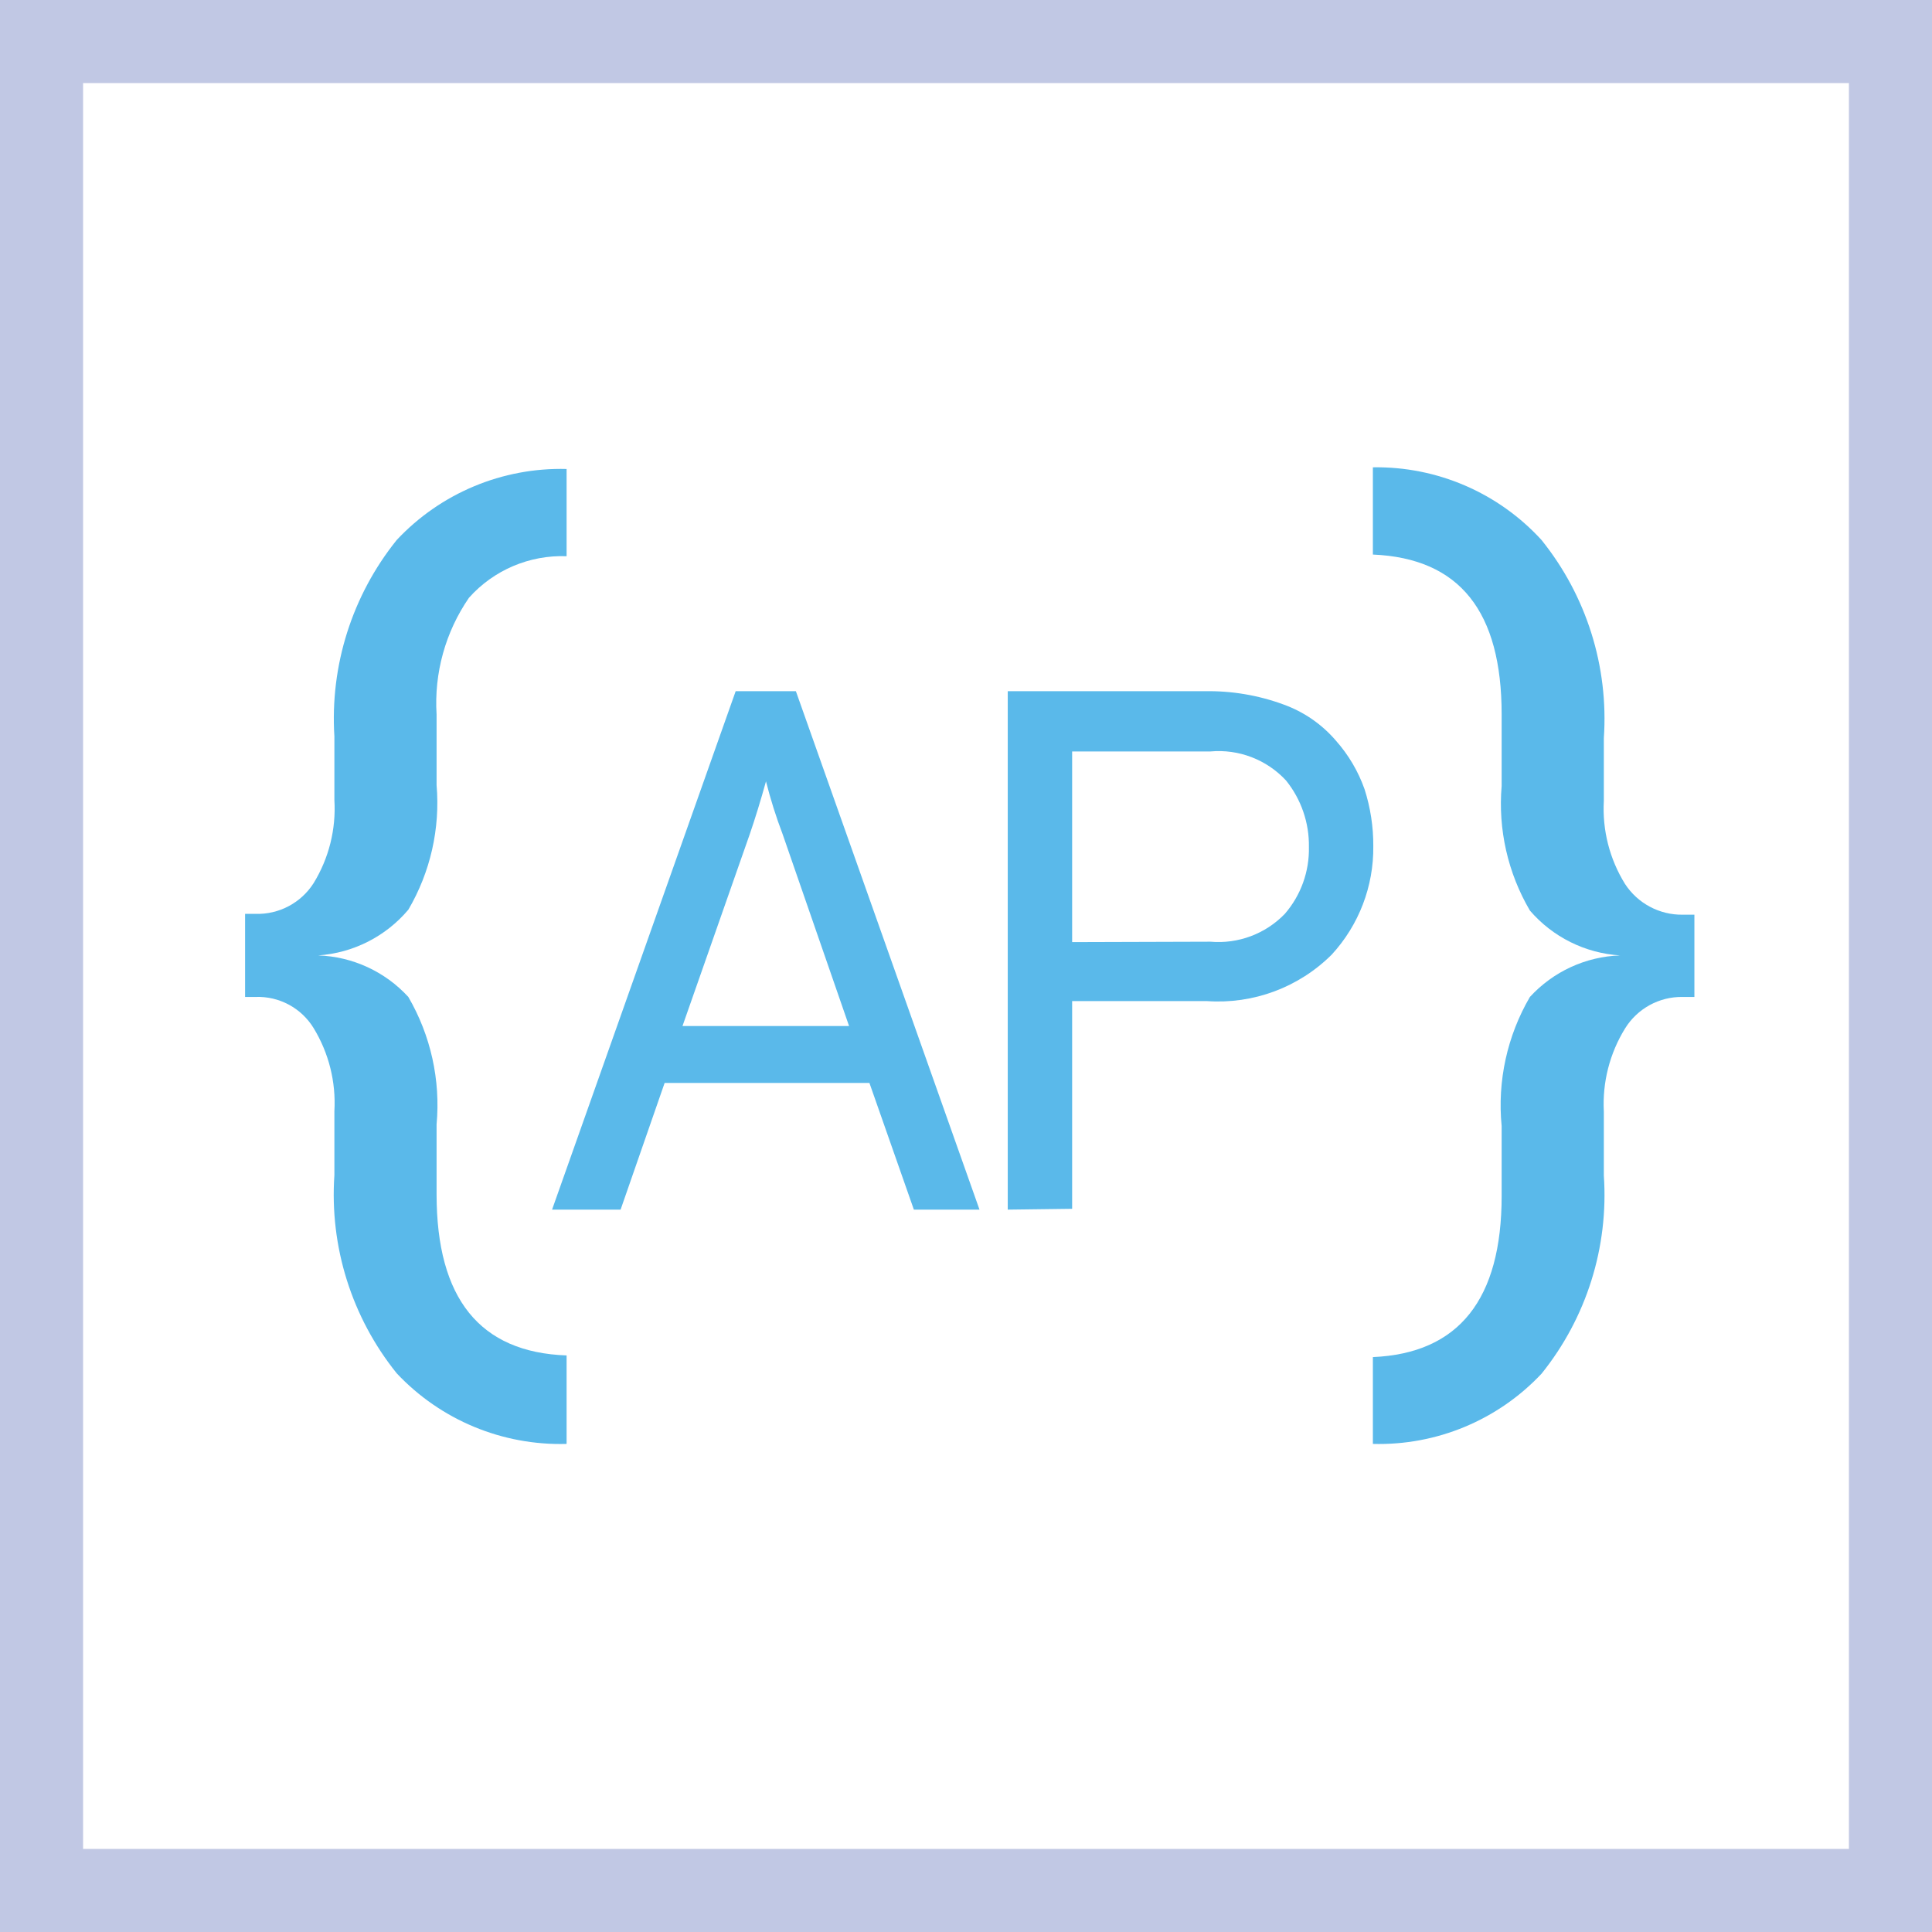
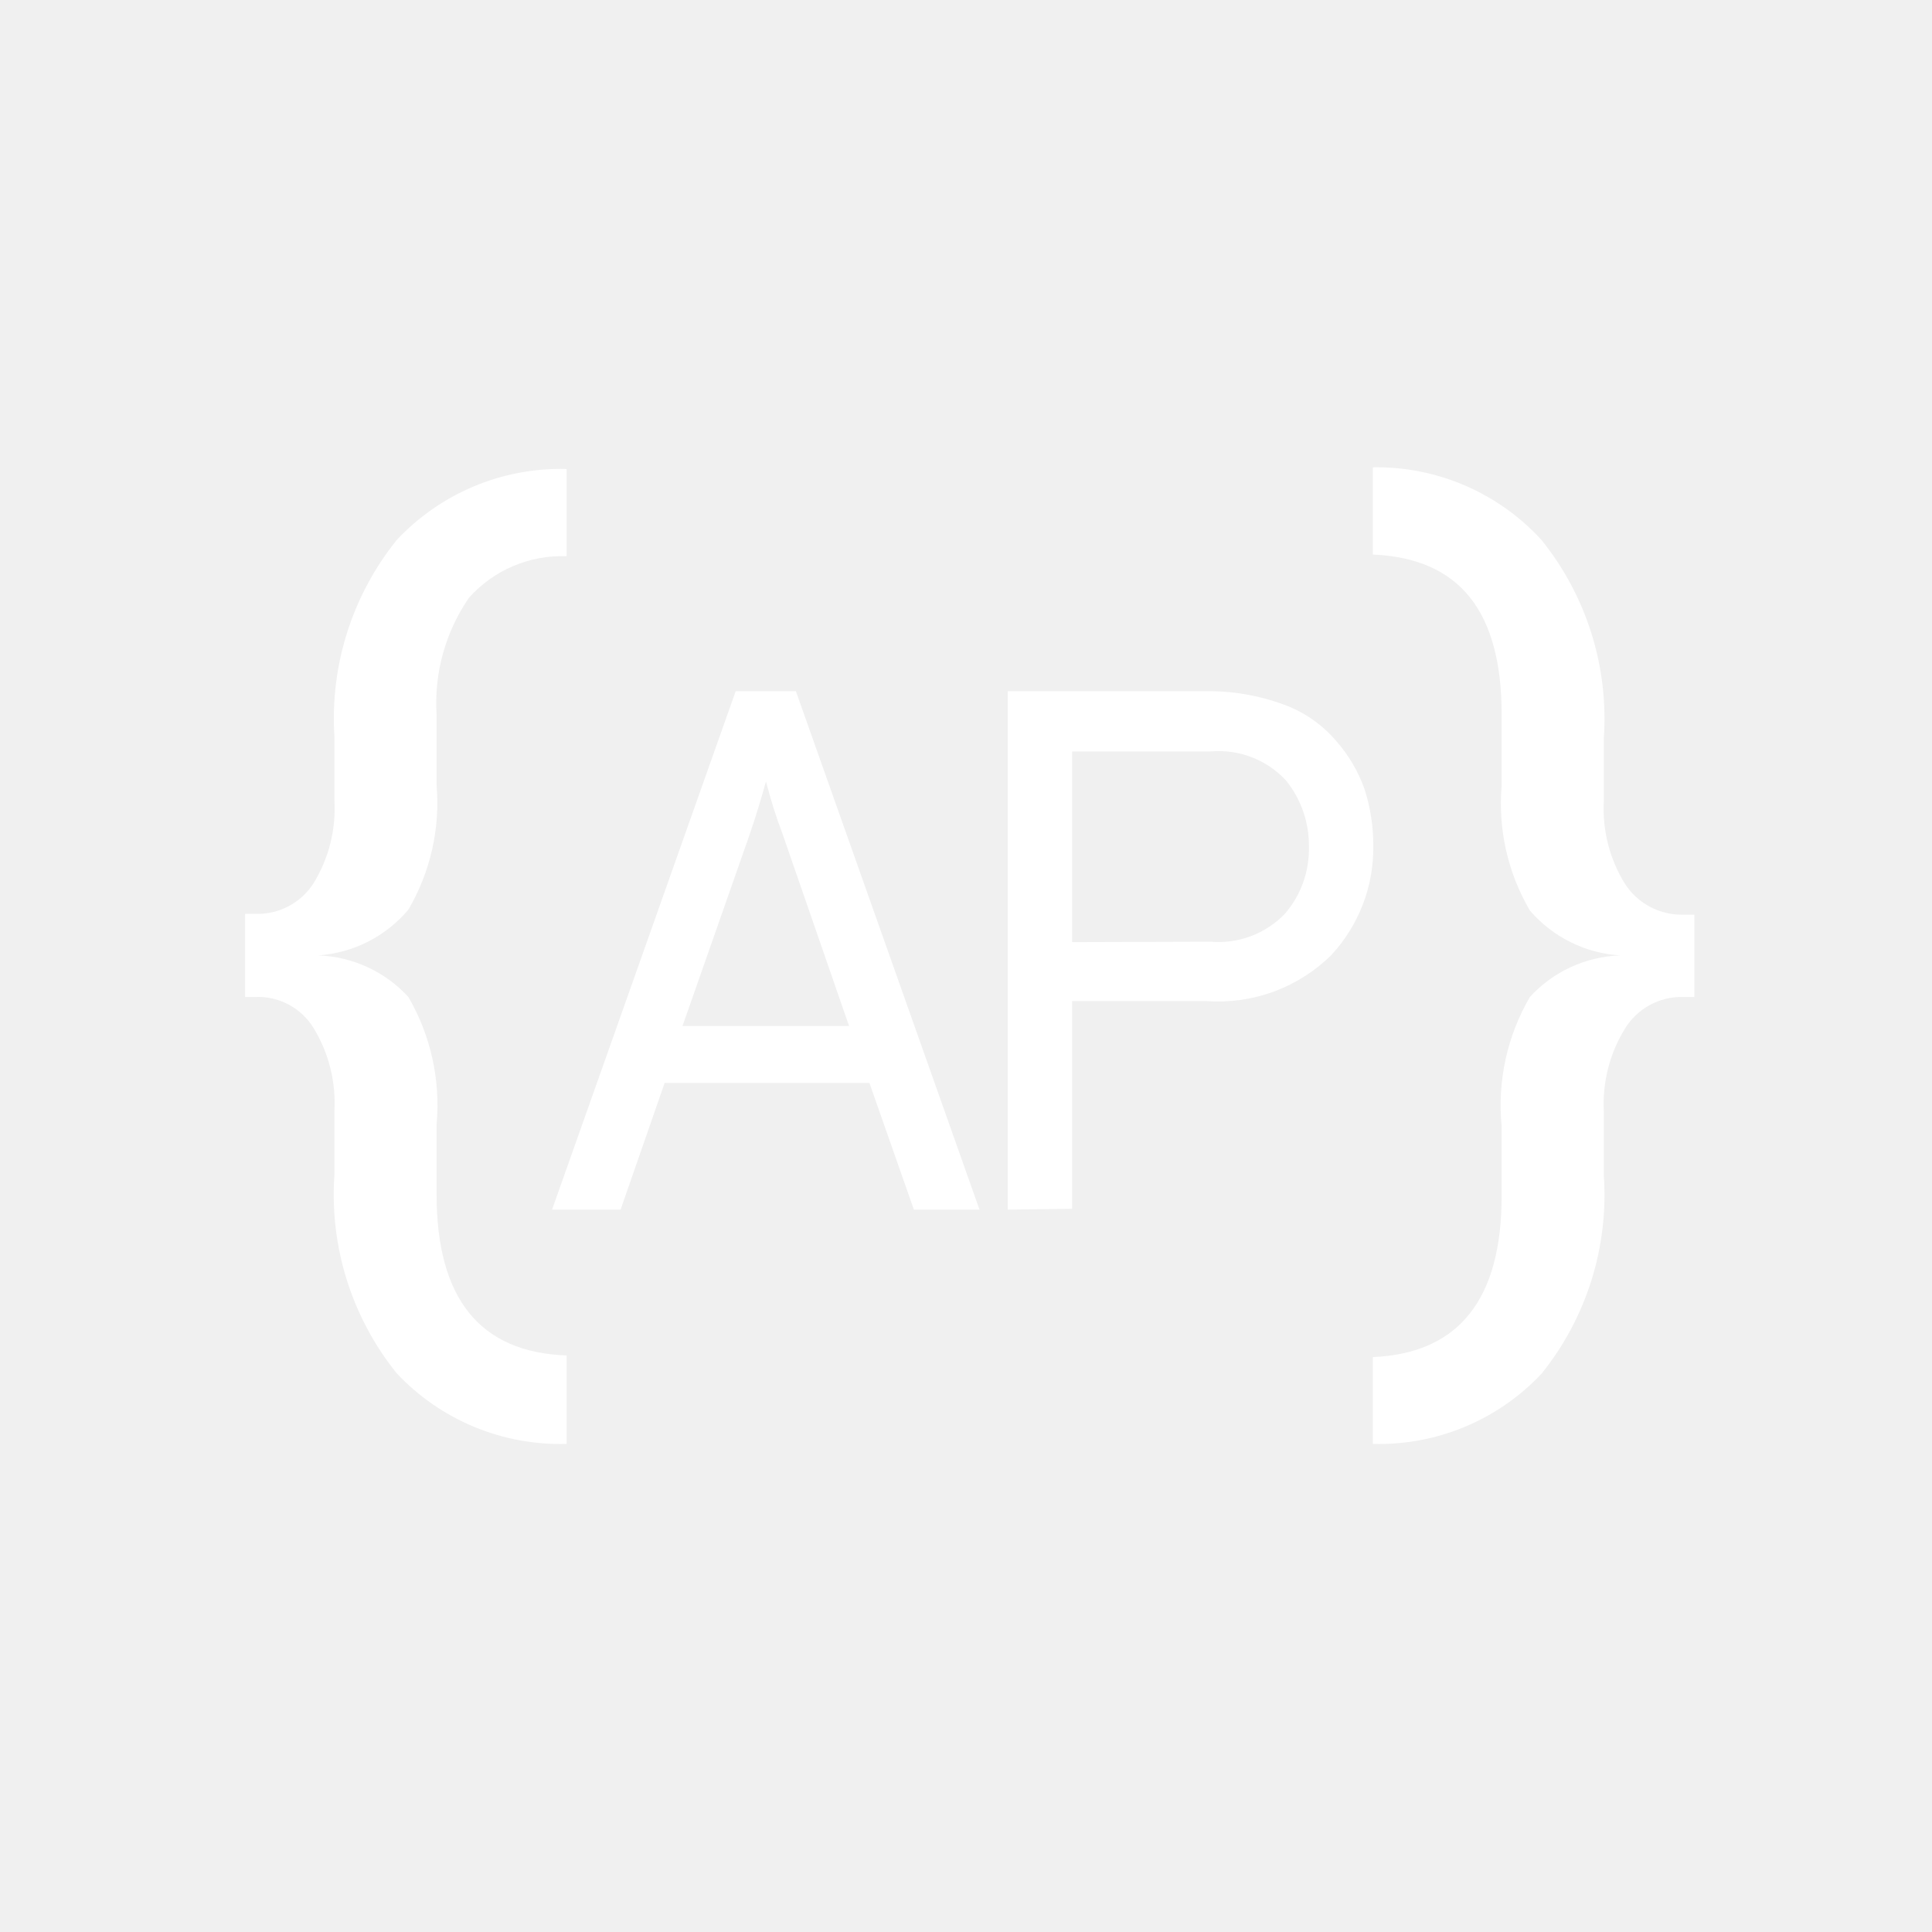
<svg xmlns="http://www.w3.org/2000/svg" viewBox="0 0 46.51 46.51">
  <defs>
-     <style>.cls-1{fill:#fff;stroke:#c1c8e4;stroke-miterlimit:10;stroke-width:2px;}.cls-2{fill:#5ab9ea;}</style>
+     <style>.cls-2{fill:#FFF;}</style>
  </defs>
  <g id="Layer_2" data-name="Layer 2">
    <g id="Layer_2-2" data-name="Layer 2">
-       <rect class="cls-1" x="1" y="1" width="44.51" height="44.51" />
      <path class="cls-2" d="M22,29.12l-1.07-3.05H16l-1.06,3.05H13.29l4.42-12.48h1.45l4.42,12.48ZM20.44,24.7l-1.6-4.62a11.41,11.41,0,0,1-.4-1.27c-.13.47-.26.89-.39,1.27L16.43,24.7Z" />
      <path class="cls-2" d="M24.26,29.12V16.64H29a5.21,5.21,0,0,1,1.9.32,3,3,0,0,1,1.26.87A3.54,3.54,0,0,1,32.85,19a4.41,4.41,0,0,1,.21,1.37,3.79,3.79,0,0,1-1,2.61,3.87,3.87,0,0,1-3,1.12H25.81v5Zm4.88-6.45A2.22,2.22,0,0,0,30.93,22a2.38,2.38,0,0,0,.58-1.61,2.49,2.49,0,0,0-.55-1.6,2.21,2.21,0,0,0-1.82-.7H25.81v4.59Z" />
      <path class="cls-2" d="M33.05,34.76V32.67c2.07-.09,3.1-1.39,3.1-3.88V27.11A5.17,5.17,0,0,1,36.83,24,3.09,3.09,0,0,1,39,23a3.12,3.12,0,0,1-2.17-1.08,5.08,5.08,0,0,1-.68-3V17.2c0-2.47-1-3.76-3.1-3.85v-2.1A5.38,5.38,0,0,1,37.11,13a6.86,6.86,0,0,1,1.5,4.77v1.51a3.43,3.43,0,0,0,.51,2,1.63,1.63,0,0,0,1.39.74h.28V24h-.28a1.6,1.6,0,0,0-1.39.76,3.46,3.46,0,0,0-.51,2v1.54a6.86,6.86,0,0,1-1.5,4.77A5.37,5.37,0,0,1,33.05,34.76Z" />
      <path class="cls-2" d="M13.64,34.76a5.4,5.4,0,0,1-4.09-1.7,6.86,6.86,0,0,1-1.5-4.77V26.75a3.46,3.46,0,0,0-.5-2A1.57,1.57,0,0,0,6.15,24H5.9V22h.25a1.6,1.6,0,0,0,1.4-.74,3.43,3.43,0,0,0,.5-2V17.73A6.86,6.86,0,0,1,9.55,13a5.41,5.41,0,0,1,4.09-1.71v2.1a3,3,0,0,0-2.35,1,4.47,4.47,0,0,0-.78,2.81v1.7a5.08,5.08,0,0,1-.68,3A3.12,3.12,0,0,1,7.66,23a3.09,3.09,0,0,1,2.17,1,5.17,5.17,0,0,1,.68,3.07v1.68q0,3.77,3.13,3.88Z" />
    </g>
  </g>
</svg>
